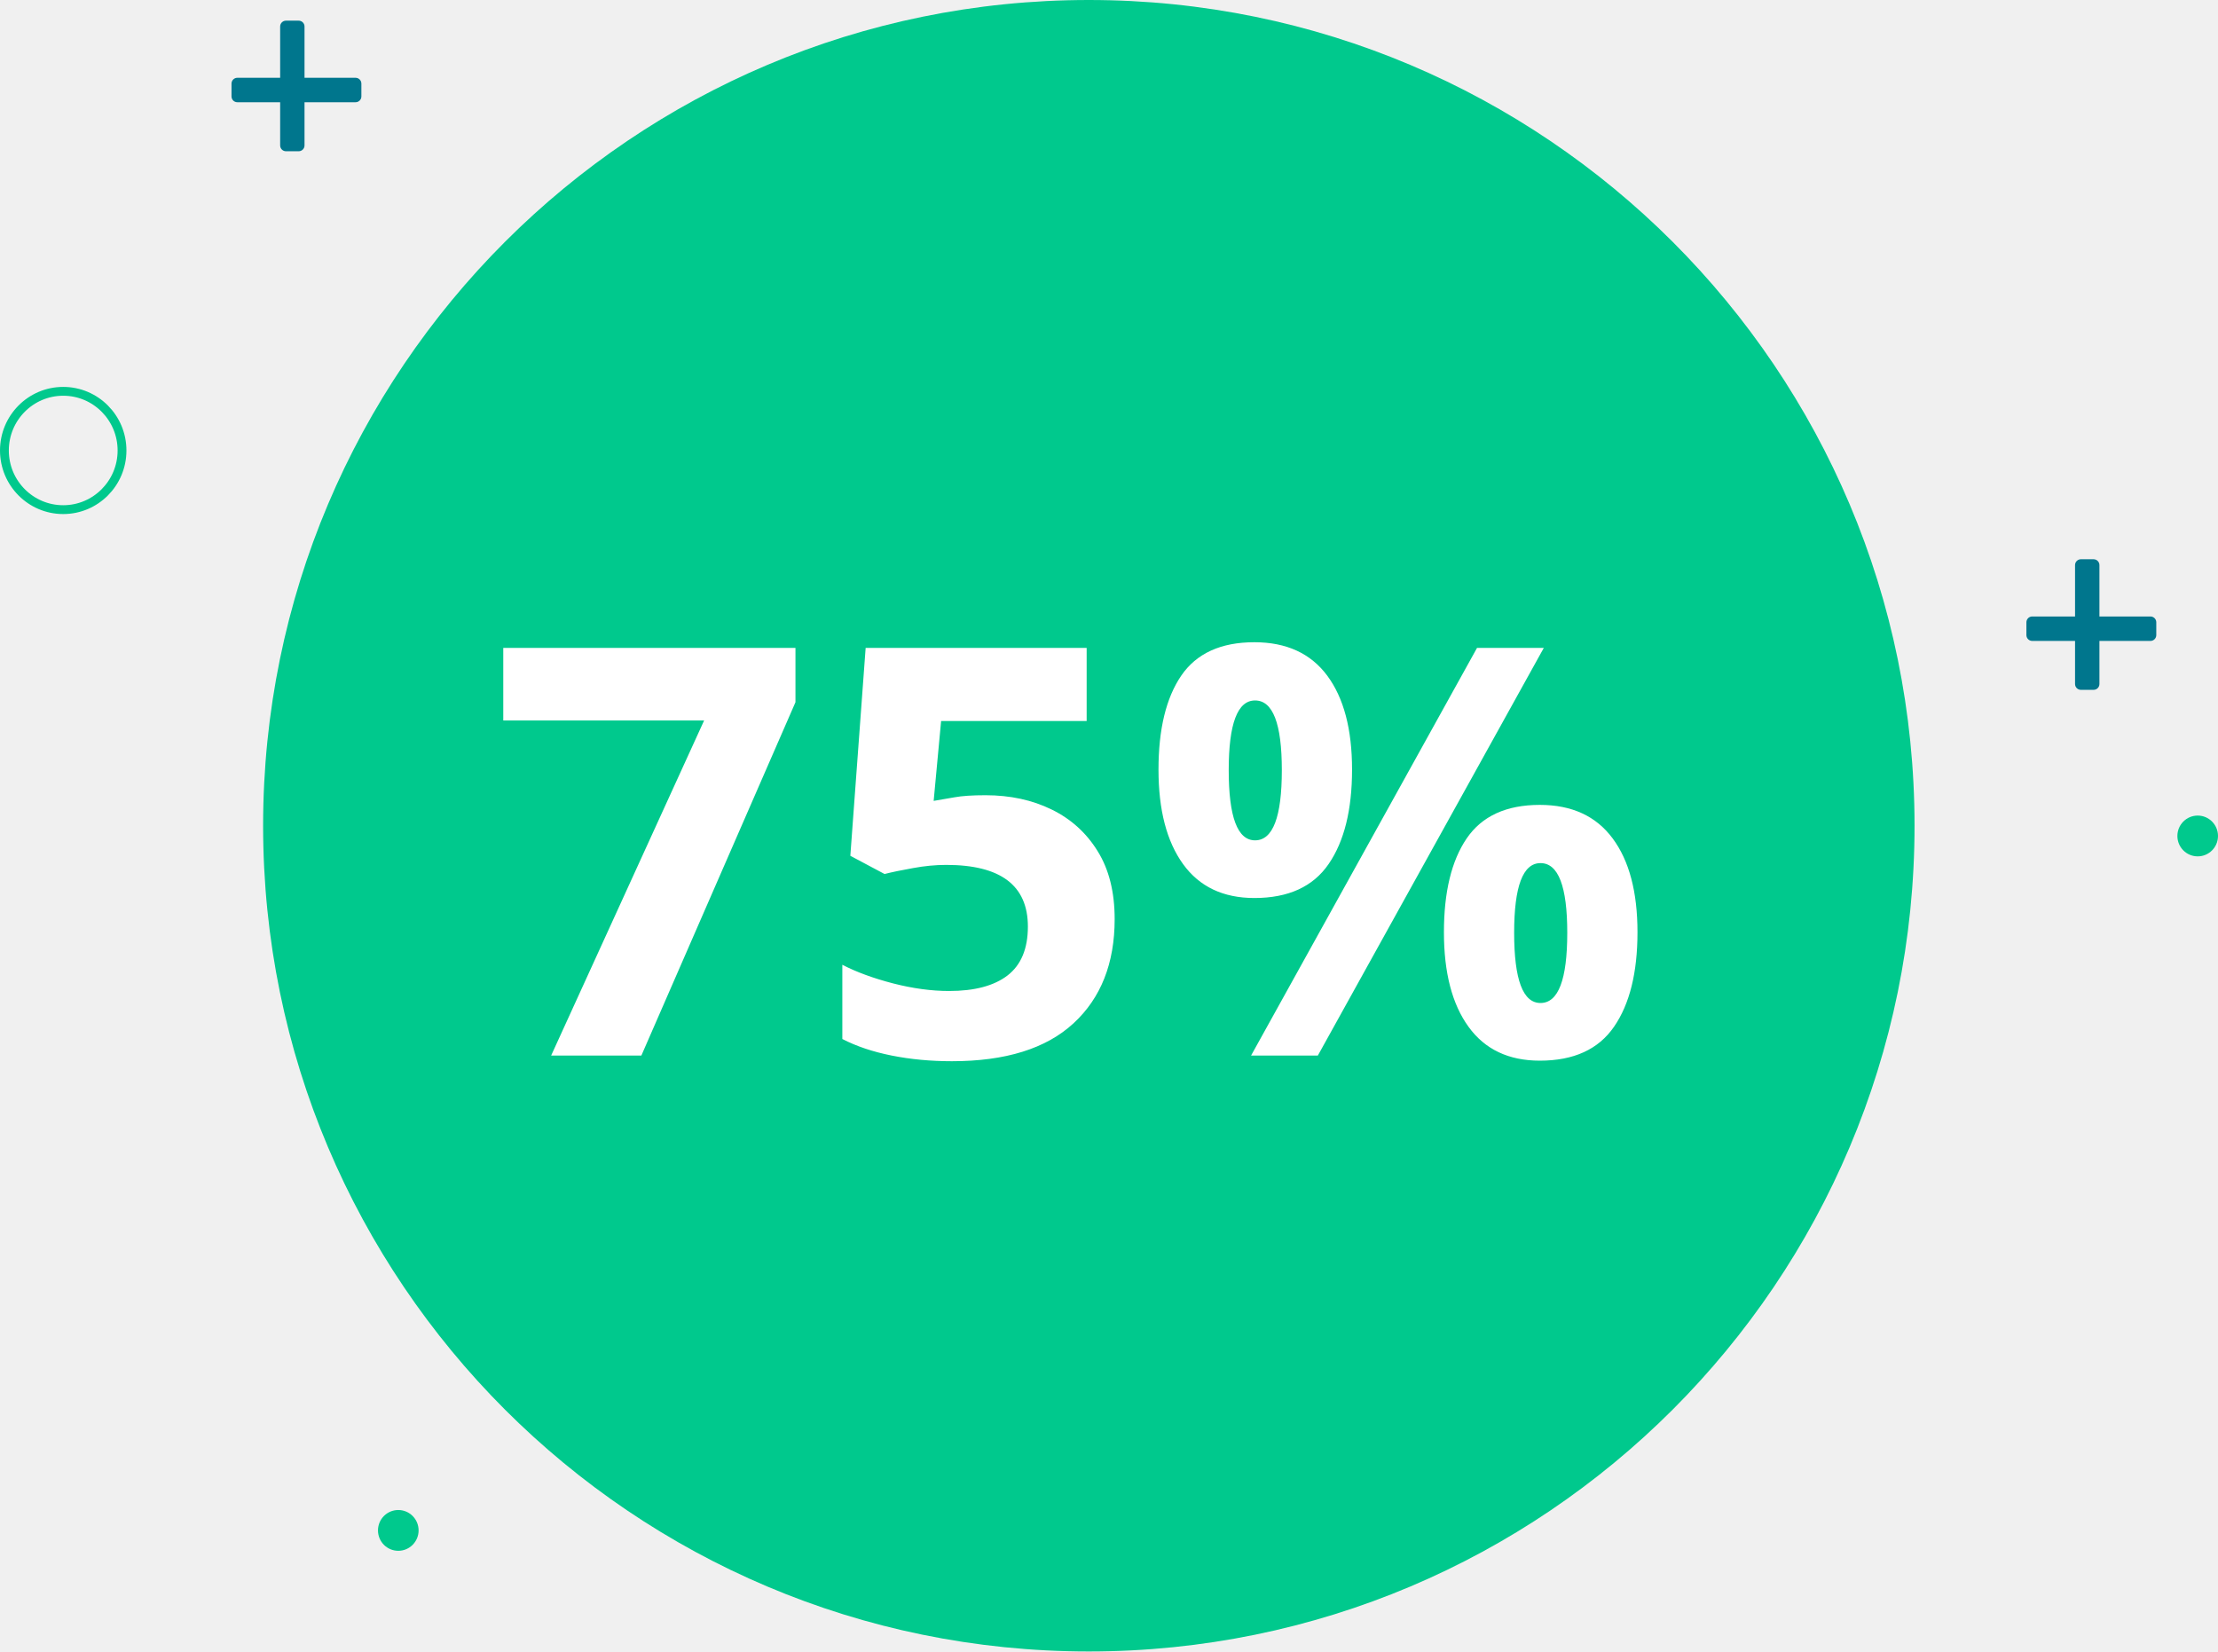
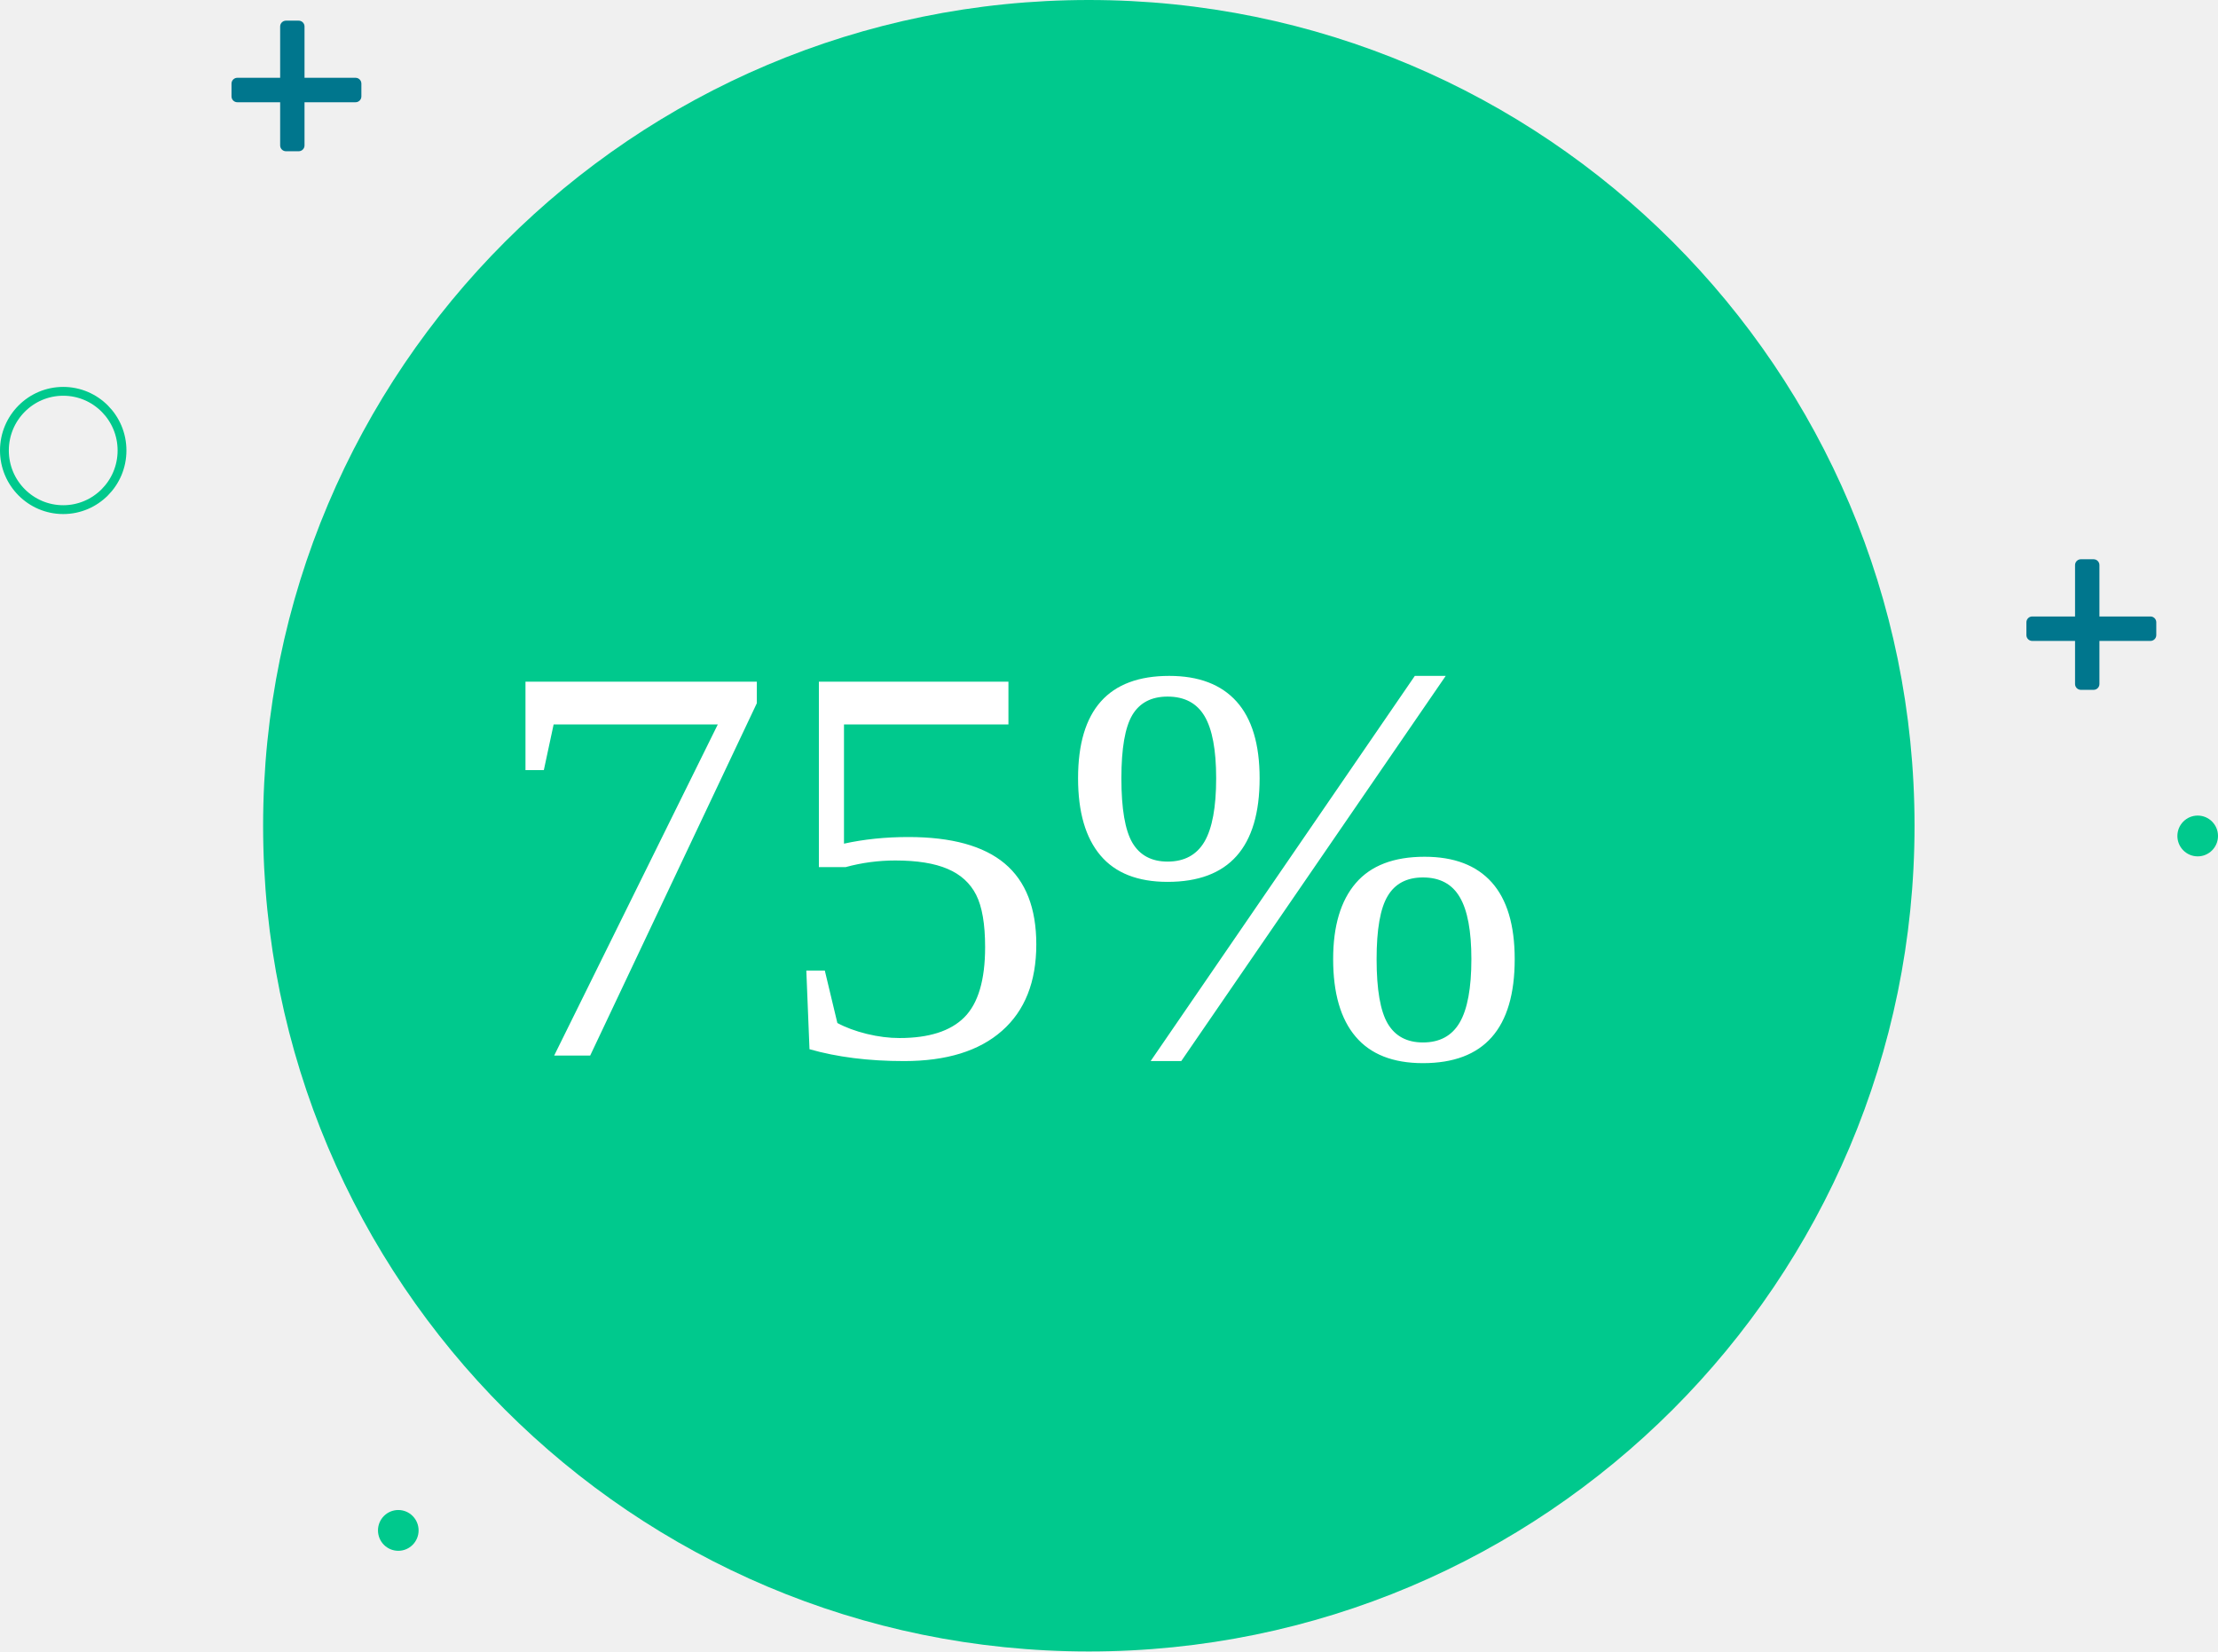
<svg xmlns="http://www.w3.org/2000/svg" viewBox="0 0 251.21 187.03">
  <defs>
-     <style>.cls-1{fill:none;stroke:#00c98d;stroke-miterlimit:10;}.cls-2{fill:#00768d;}.cls-3{fill:#00c98d;}.cls-4{font-size:64.65px;fill:#fff;font-family:Montserrat-SemiBold, Montserrat SemiBold;font-weight:600;}</style>
+     <style>.cls-1{fill:none;stroke:#00c98d;stroke-miterlimit:10;}.cls-2{fill:#00768d;}.cls-3{fill:#00c98d;}.cls-4{font-size:64.65px;fill:#fff;font-family: 'Montserrat', sans-serif !important;}</style>
  </defs>
  <g id="Capa_2" data-name="Capa 2">
    <g id="Capa_1-2" data-name="Capa 1">
      <g id="Grupo_454" data-name="Grupo 454">
        <ellipse id="Elipse_147" data-name="Elipse 147" class="cls-1" cx="7.16" cy="51.02" rx="6.66" ry="6.7" />
        <g id="Grupo_410" data-name="Grupo 410">
          <rect id="Rectángulo_252" data-name="Rectángulo 252" class="cls-2" x="235.02" y="63.34" width="2.76" height="14.79" rx="0.66" />
          <rect id="Rectángulo_253" data-name="Rectángulo 253" class="cls-2" x="229.51" y="69.82" width="14.71" height="2.77" rx="0.66" />
        </g>
        <g id="Grupo_411" data-name="Grupo 411">
          <rect id="Rectángulo_254" data-name="Rectángulo 254" class="cls-2" x="31.73" y="2.34" width="2.76" height="14.79" rx="0.66" />
          <rect id="Rectángulo_255" data-name="Rectángulo 255" class="cls-2" x="26.22" y="8.81" width="14.71" height="2.77" rx="0.66" />
        </g>
        <ellipse id="Elipse_149" data-name="Elipse 149" class="cls-3" cx="45.11" cy="173.33" rx="2.3" ry="2.31" />
        <ellipse id="Elipse_150" data-name="Elipse 150" class="cls-3" cx="248.91" cy="94.68" rx="2.3" ry="2.31" />
        <circle class="cls-3" cx="123.32" cy="93.52" r="93.52" />
        <text class="cls-4" id="agregar-contador" transform="translate(55.25 119.55)">75%</text>
      </g>
    </g>
  </g>
</svg>
